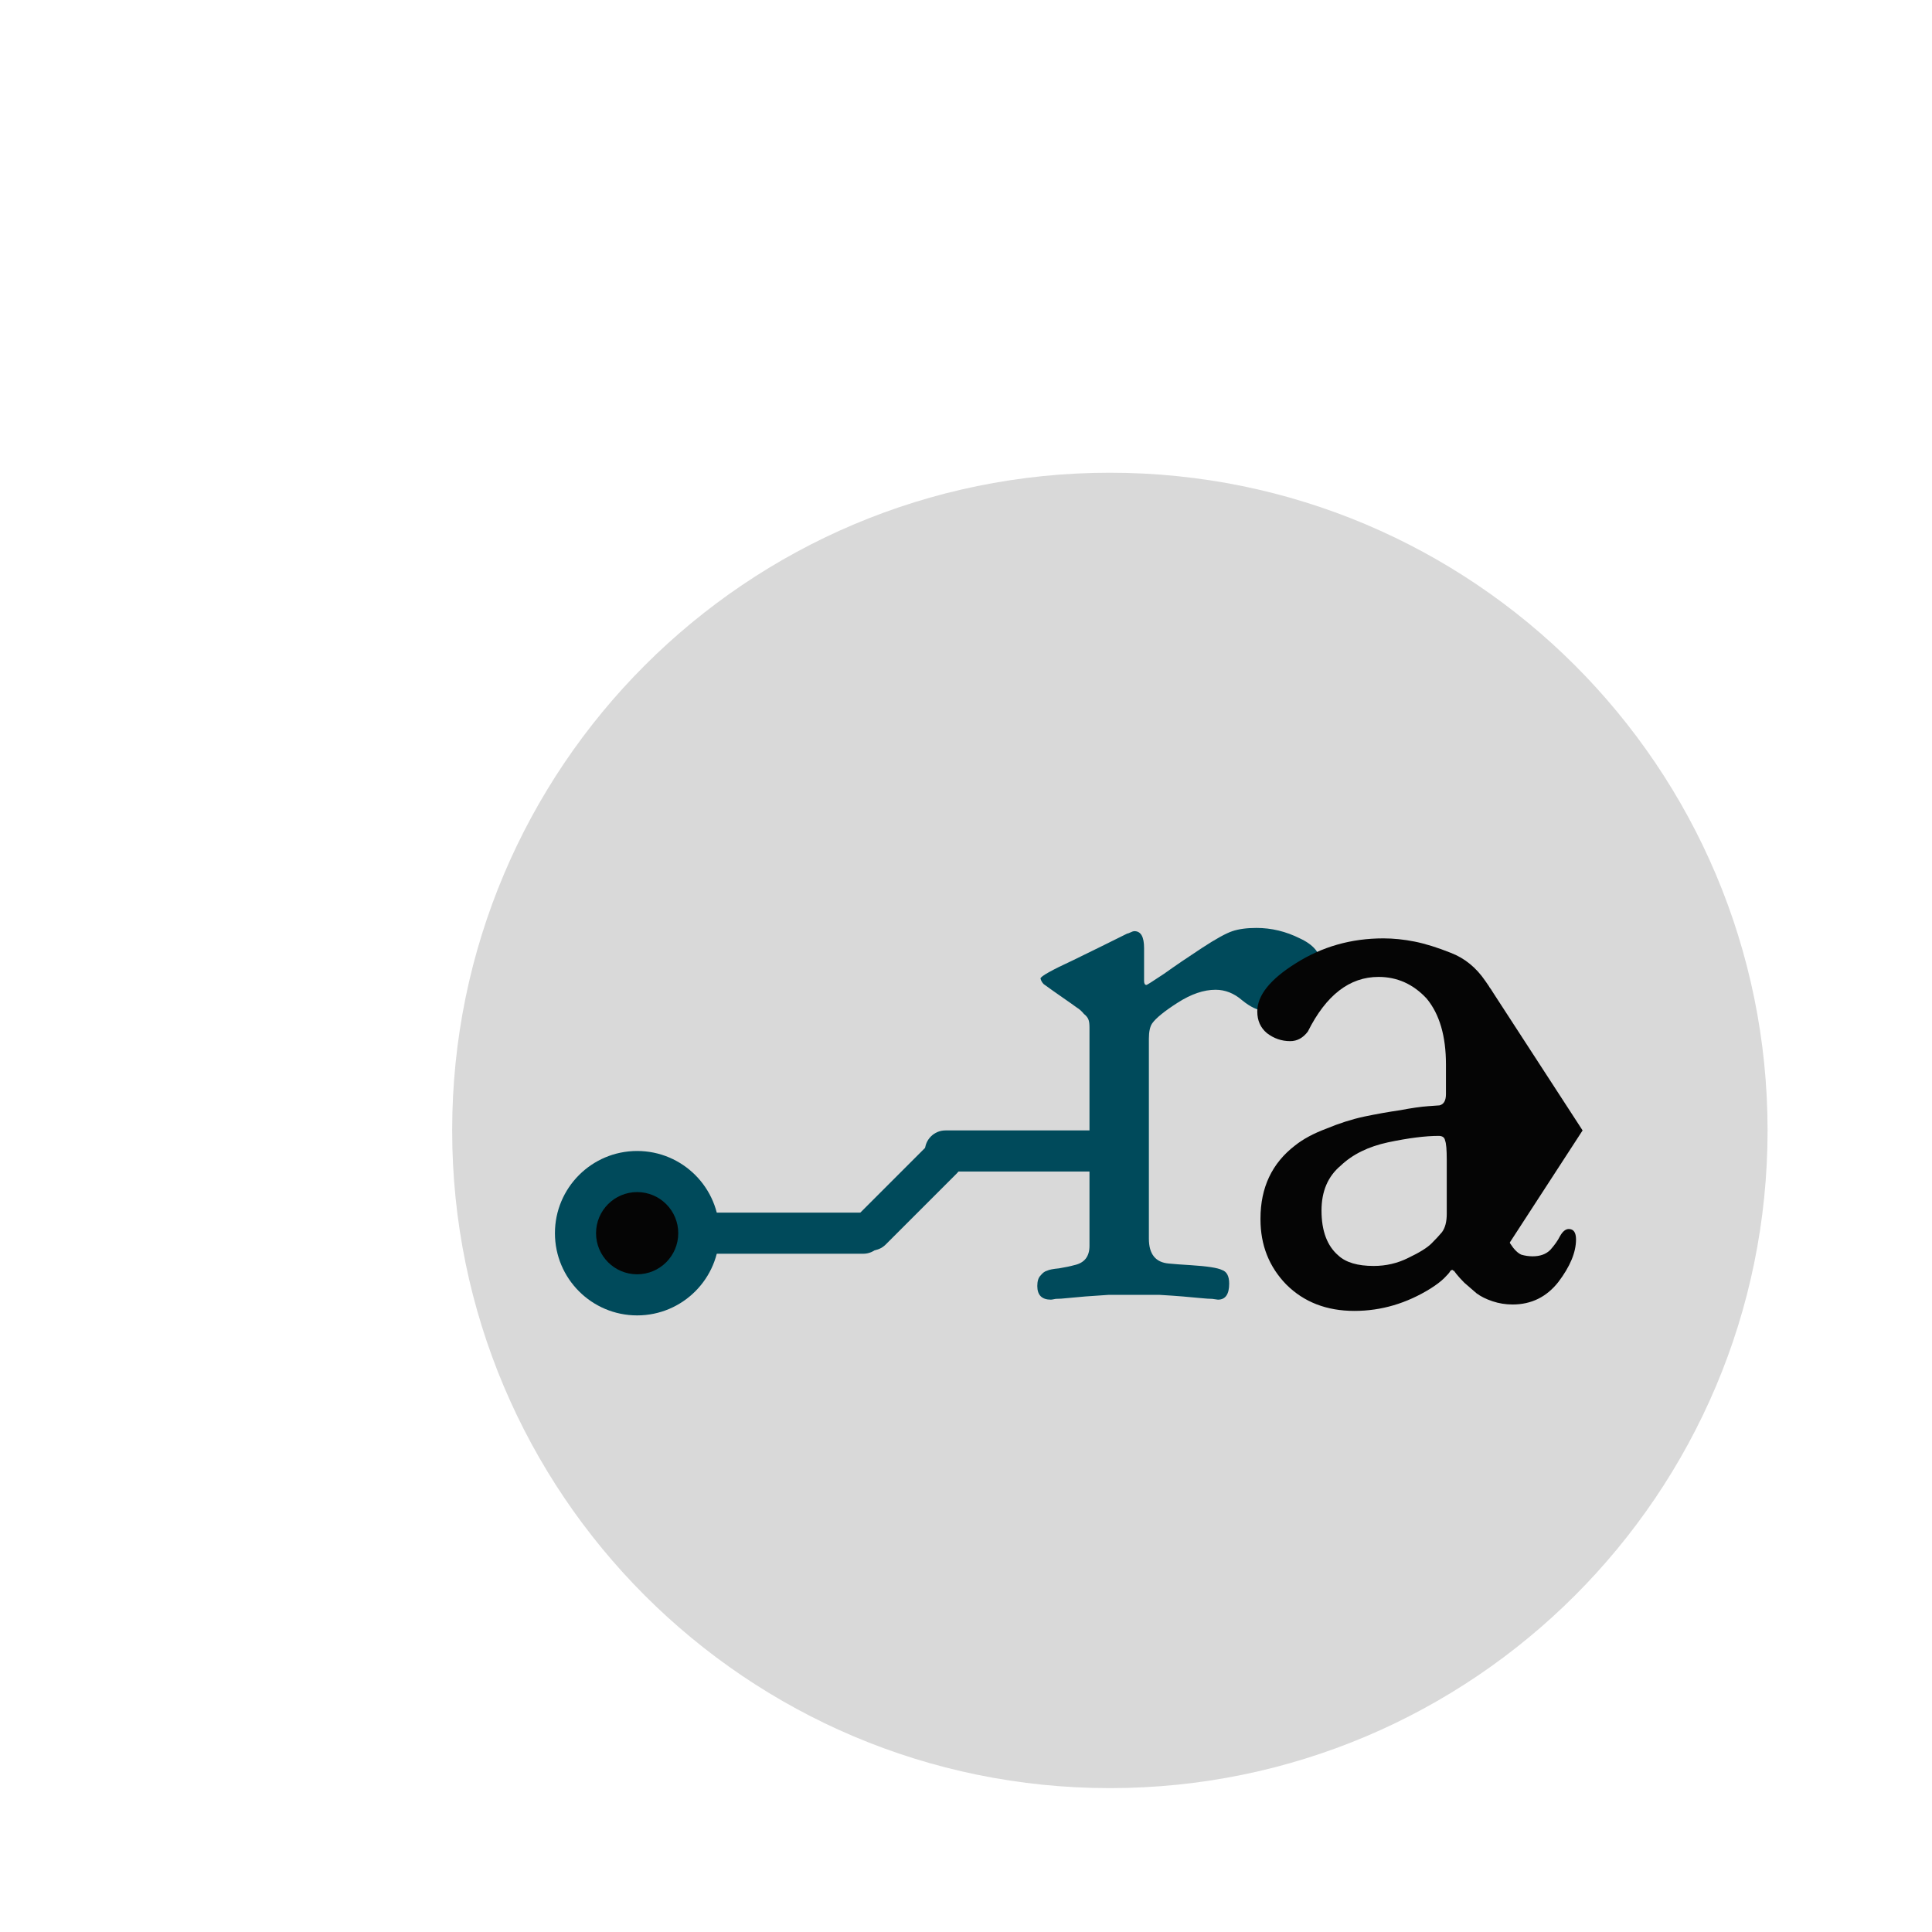
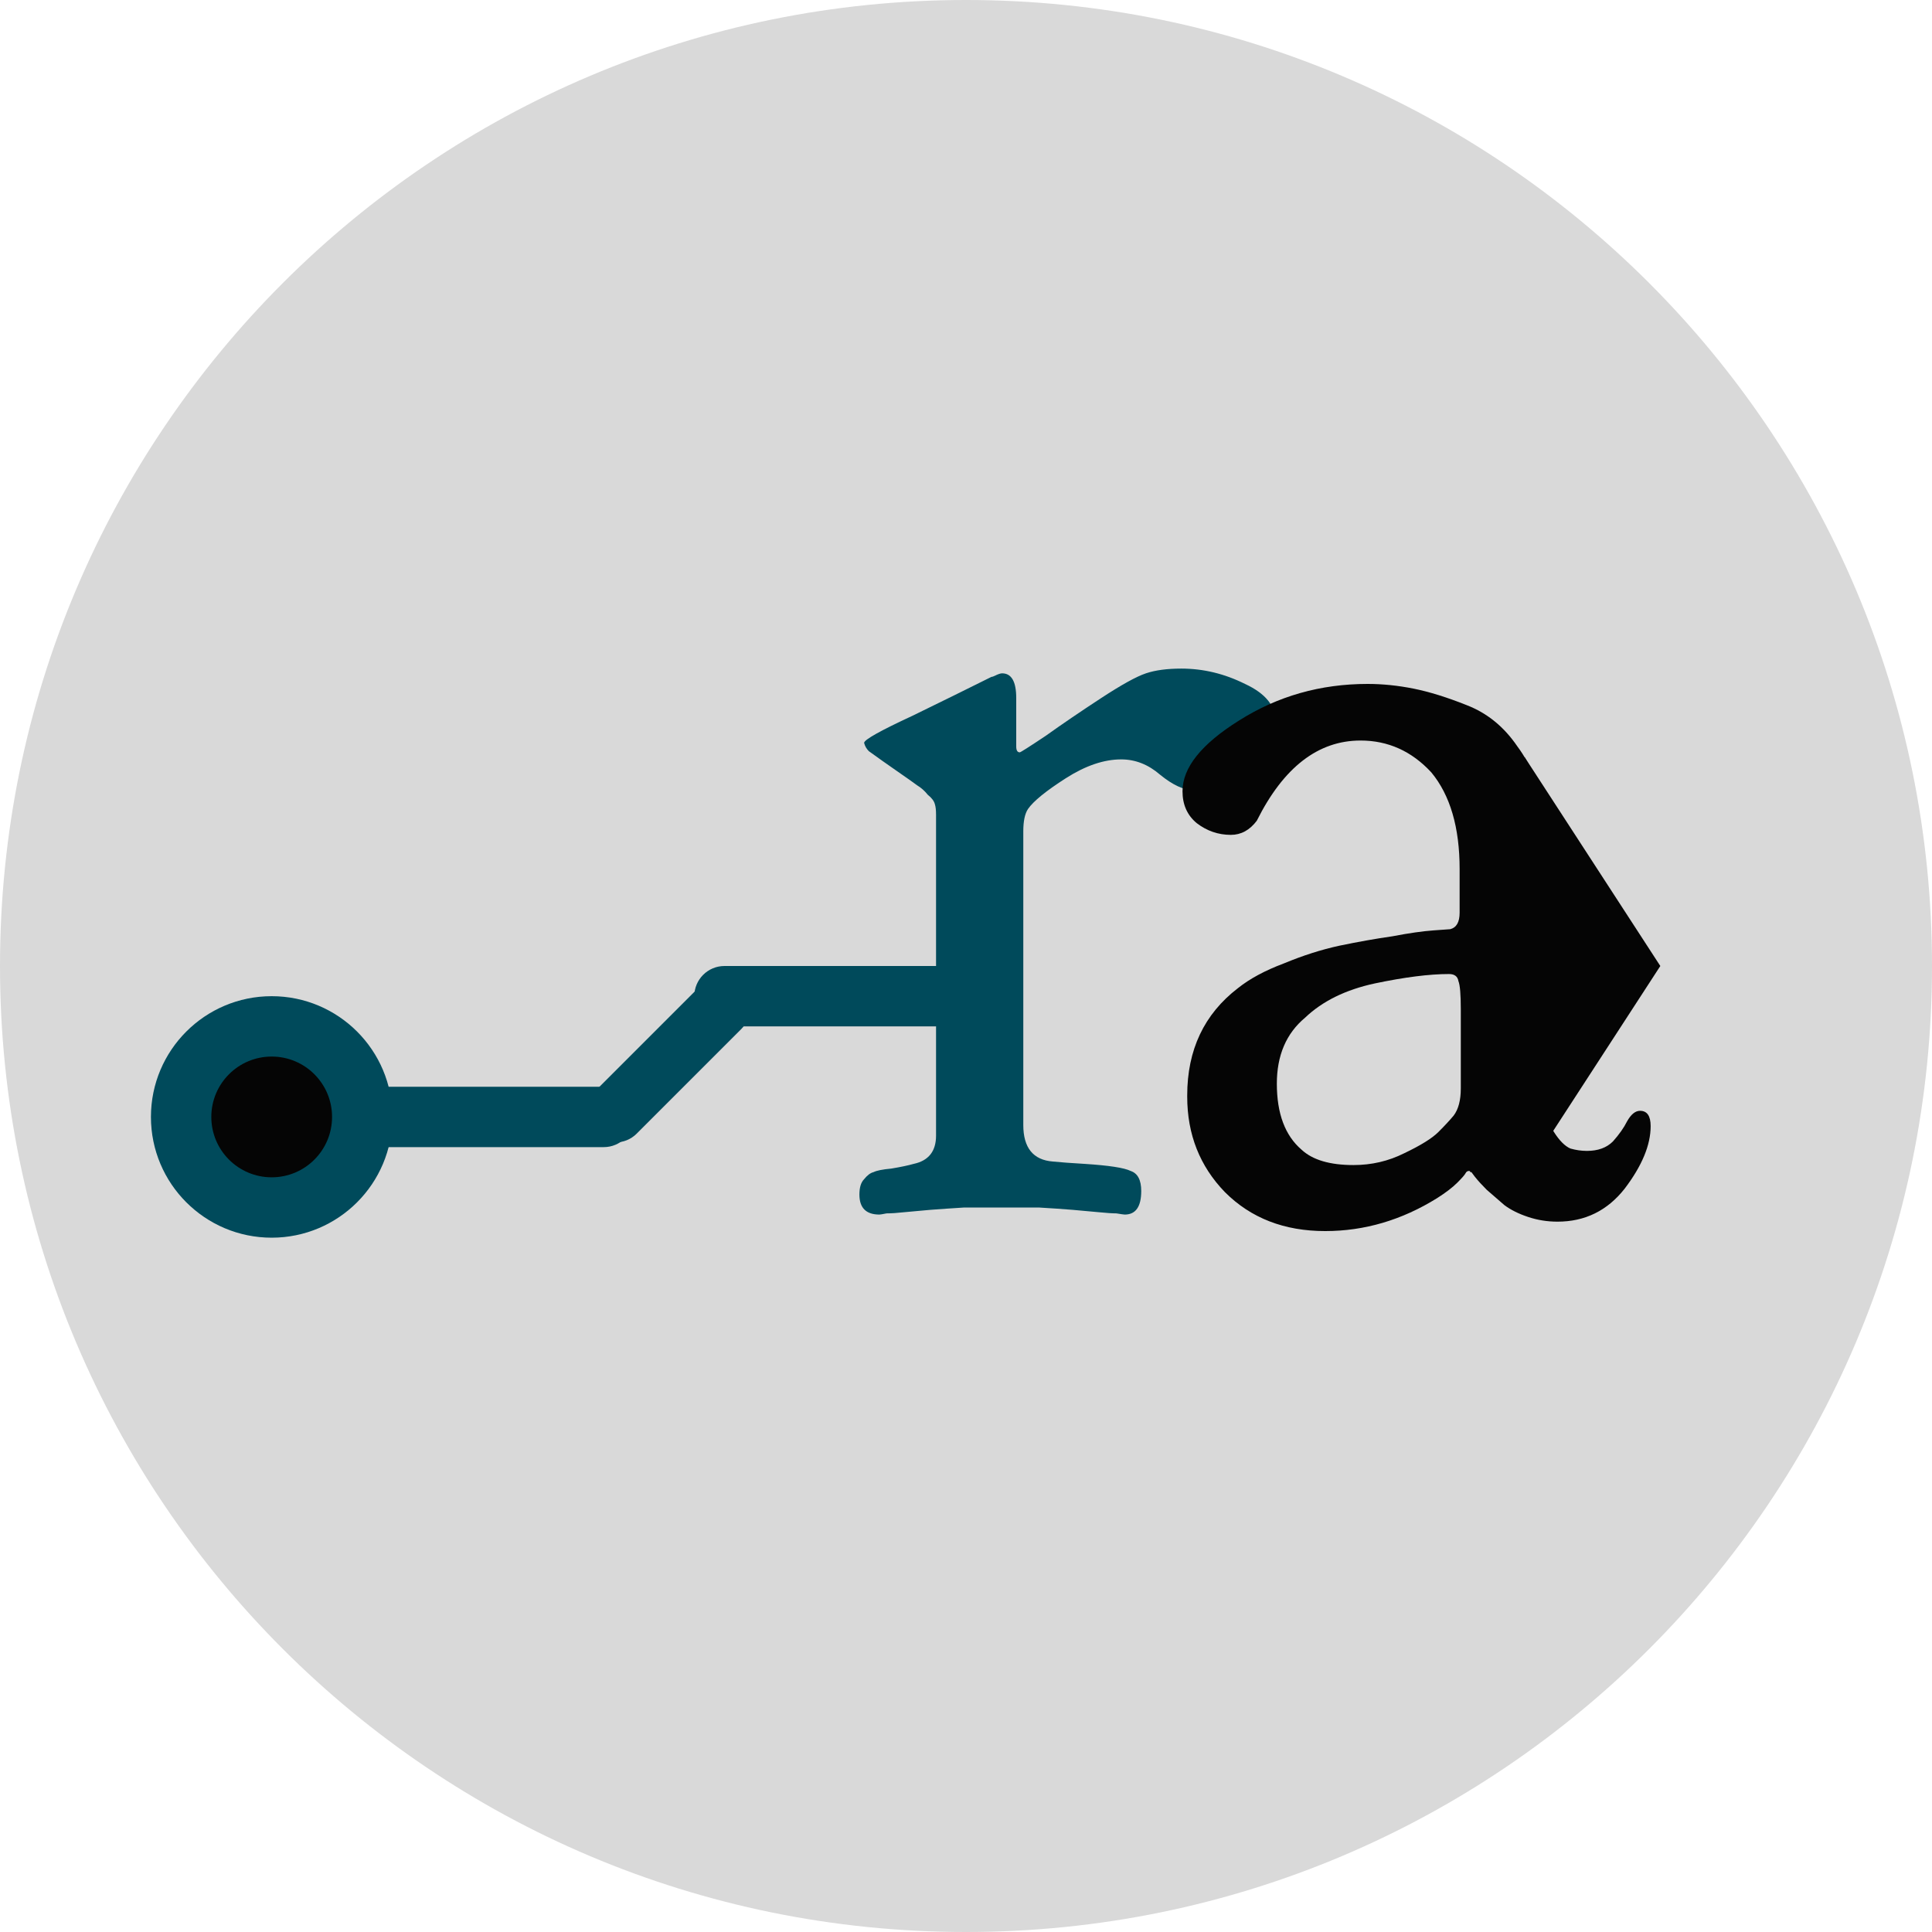
- <svg xmlns="http://www.w3.org/2000/svg" width="94" height="94" viewBox="0 0 94 94" fill="none">
+ <svg xmlns="http://www.w3.org/2000/svg" width="64" height="64" viewBox="22 23 64 64" fill="none">
  <rect x="22" y="23" width="64" height="64" rx="32" fill="#D9D9D9" />
  <path d="M77 55L72.5 48.072V61.928L77 55Z" fill="#050505" />
  <circle cx="31" cy="60" r="4" fill="#004A5B" />
  <rect x="33" y="59" width="10" height="2" rx="1" fill="#004A5B" />
  <rect x="41" y="59.858" width="6.87" height="1.97" rx="0.985" transform="rotate(-45 41 59.8578)" fill="#004A5B" />
  <rect x="45" y="55" width="9" height="2" rx="1" fill="#004A5B" />
  <circle cx="31" cy="60" r="2" fill="#050505" />
  <path d="M55.781 47.922C55.807 47.922 56.094 47.74 56.641 47.375C57.188 46.984 57.8 46.568 58.477 46.125C59.154 45.682 59.648 45.409 59.961 45.305C60.273 45.2 60.664 45.148 61.133 45.148C61.862 45.148 62.565 45.318 63.242 45.656C63.919 45.969 64.258 46.385 64.258 46.906V46.945C64.258 47.102 64.206 47.258 64.102 47.414C63.997 47.57 63.906 47.688 63.828 47.766C63.75 47.844 63.62 47.961 63.438 48.117L63.164 48.352C63.138 48.352 62.995 48.456 62.734 48.664C62.5 48.846 62.292 48.977 62.109 49.055C61.927 49.133 61.732 49.172 61.523 49.172C61.211 49.172 60.846 49.003 60.43 48.664C60.039 48.325 59.609 48.156 59.141 48.156C58.568 48.156 57.956 48.365 57.305 48.781C56.654 49.198 56.237 49.536 56.055 49.797C55.95 49.953 55.898 50.2 55.898 50.539V60.109V60.266C55.898 61.021 56.224 61.425 56.875 61.477C57.135 61.503 57.487 61.529 57.93 61.555C58.737 61.607 59.245 61.685 59.453 61.789C59.688 61.867 59.805 62.089 59.805 62.453C59.805 62.974 59.622 63.234 59.258 63.234C59.232 63.234 59.141 63.221 58.984 63.195C58.854 63.195 58.659 63.182 58.398 63.156C58.138 63.13 57.852 63.104 57.539 63.078C57.227 63.052 56.849 63.026 56.406 63C55.99 63 55.586 63 55.195 63C54.779 63 54.362 63 53.945 63C53.529 63.026 53.151 63.052 52.812 63.078C52.5 63.104 52.214 63.13 51.953 63.156C51.719 63.182 51.523 63.195 51.367 63.195C51.237 63.221 51.159 63.234 51.133 63.234C50.69 63.234 50.469 63.013 50.469 62.57C50.469 62.336 50.521 62.167 50.625 62.062C50.729 61.932 50.833 61.854 50.938 61.828C51.042 61.776 51.237 61.737 51.523 61.711C51.836 61.659 52.083 61.607 52.266 61.555C52.76 61.45 53.008 61.138 53.008 60.617V49.992C53.008 49.836 52.995 49.719 52.969 49.641C52.943 49.536 52.865 49.432 52.734 49.328C52.63 49.198 52.513 49.094 52.383 49.016C52.279 48.938 52.057 48.781 51.719 48.547C51.38 48.312 51.068 48.091 50.781 47.883C50.703 47.805 50.651 47.714 50.625 47.609C50.625 47.505 51.159 47.206 52.227 46.711C53.19 46.242 54.062 45.812 54.844 45.422C54.87 45.422 54.909 45.409 54.961 45.383C55.065 45.331 55.143 45.305 55.195 45.305C55.508 45.305 55.664 45.578 55.664 46.125V47.727C55.664 47.857 55.703 47.922 55.781 47.922Z" fill="#004A5B" />
  <path d="M61.172 49.211C61.172 48.43 61.797 47.648 63.047 46.867C64.323 46.06 65.742 45.656 67.305 45.656C67.799 45.656 68.307 45.708 68.828 45.812C69.349 45.917 69.935 46.099 70.586 46.359C71.263 46.62 71.823 47.075 72.266 47.727C72.734 48.352 73.021 49.12 73.125 50.031C73.177 50.656 73.203 51.138 73.203 51.477V59.367C73.203 59.836 73.294 60.214 73.477 60.5C73.659 60.786 73.841 60.969 74.023 61.047C74.206 61.099 74.388 61.125 74.57 61.125C74.935 61.125 75.221 61.021 75.43 60.812C75.638 60.578 75.794 60.357 75.898 60.148C76.029 59.914 76.172 59.797 76.328 59.797C76.562 59.797 76.68 59.966 76.68 60.305C76.68 60.93 76.393 61.62 75.82 62.375C75.247 63.104 74.505 63.469 73.594 63.469C73.255 63.469 72.93 63.417 72.617 63.312C72.305 63.208 72.044 63.078 71.836 62.922C71.628 62.74 71.432 62.57 71.25 62.414C71.094 62.258 70.963 62.115 70.859 61.984L70.742 61.828C70.716 61.828 70.703 61.828 70.703 61.828C70.703 61.802 70.69 61.789 70.664 61.789C70.612 61.789 70.573 61.815 70.547 61.867C70.521 61.919 70.43 62.023 70.273 62.18C70.117 62.336 69.896 62.505 69.609 62.688C68.438 63.417 67.201 63.781 65.898 63.781C64.544 63.781 63.438 63.352 62.578 62.492C61.745 61.633 61.328 60.578 61.328 59.328V59.289C61.328 57.779 61.888 56.594 63.008 55.734C63.398 55.422 63.906 55.148 64.531 54.914C65.156 54.654 65.768 54.458 66.367 54.328C66.992 54.198 67.578 54.094 68.125 54.016C68.672 53.911 69.128 53.846 69.492 53.82L70.039 53.781C70.247 53.729 70.352 53.547 70.352 53.234V51.789C70.352 50.409 70.039 49.341 69.414 48.586C68.763 47.883 67.982 47.531 67.07 47.531C65.664 47.531 64.518 48.417 63.633 50.188C63.398 50.5 63.112 50.656 62.773 50.656C62.357 50.656 61.979 50.526 61.641 50.266C61.328 50.005 61.172 49.654 61.172 49.211ZM66.836 61.594C67.435 61.594 67.995 61.464 68.516 61.203C69.062 60.943 69.44 60.708 69.648 60.5C69.857 60.292 70.026 60.109 70.156 59.953C70.312 59.745 70.391 59.445 70.391 59.055V58.078V56.438C70.391 55.943 70.365 55.63 70.312 55.5C70.287 55.344 70.182 55.266 70 55.266C69.349 55.266 68.529 55.37 67.539 55.578C66.576 55.786 65.807 56.164 65.234 56.711C64.609 57.232 64.297 57.961 64.297 58.898C64.297 59.888 64.57 60.617 65.117 61.086C65.482 61.425 66.055 61.594 66.836 61.594Z" fill="#050505" />
</svg>
